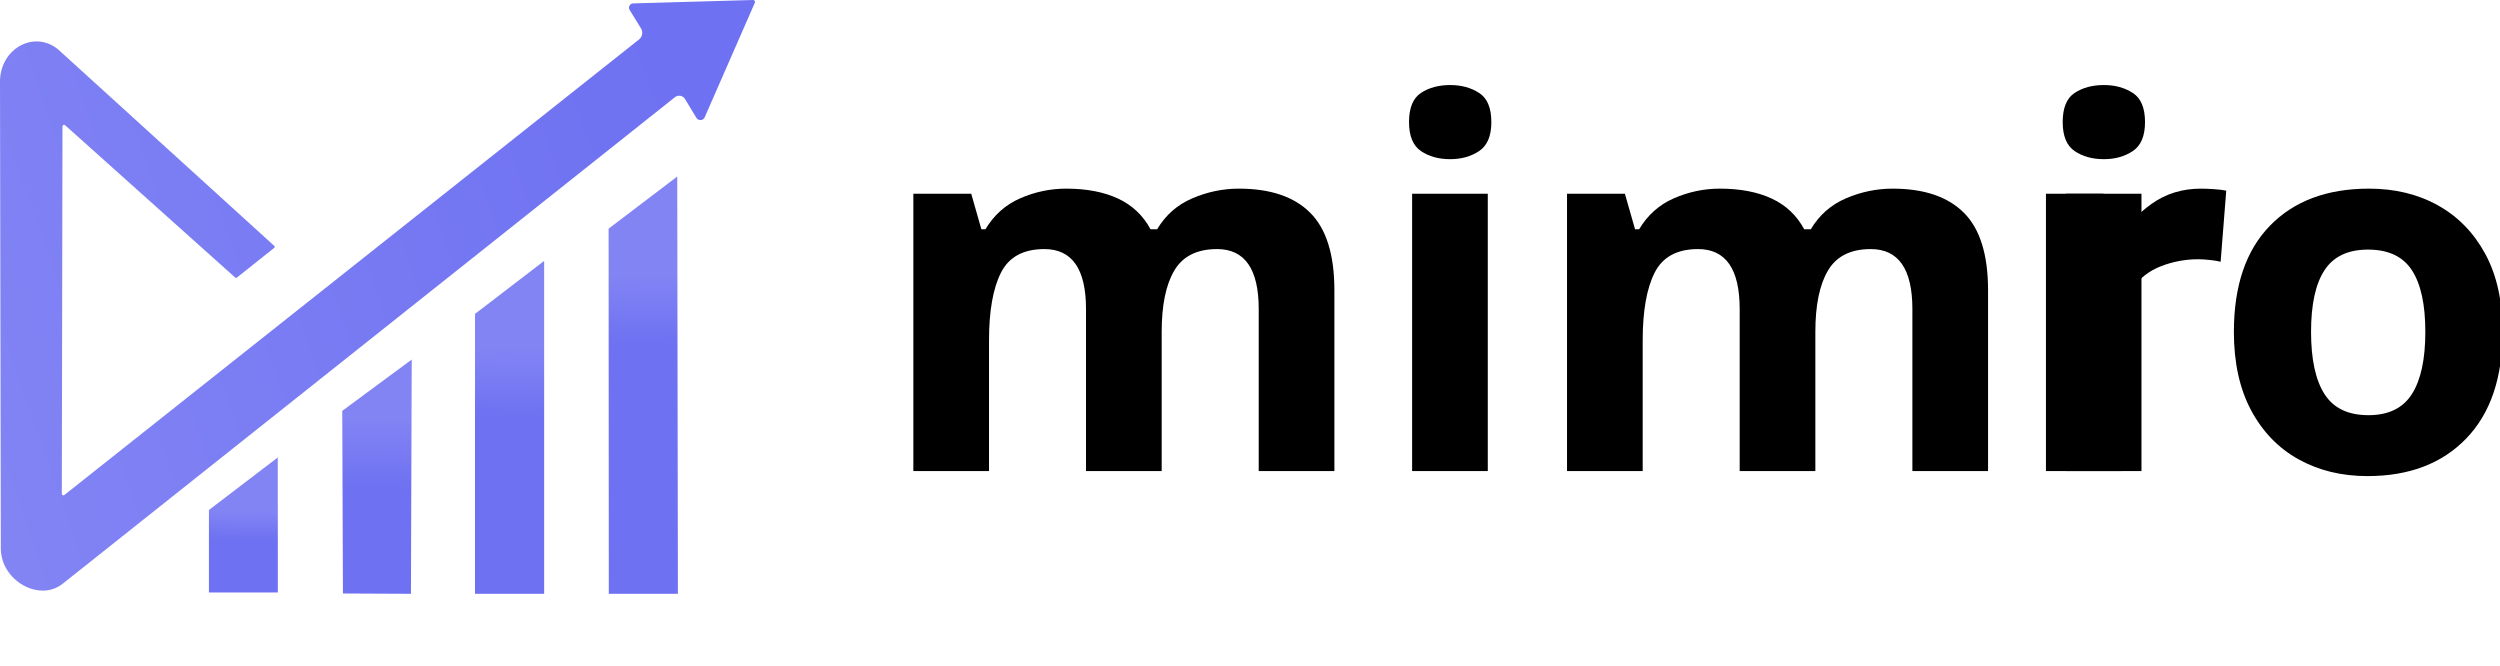
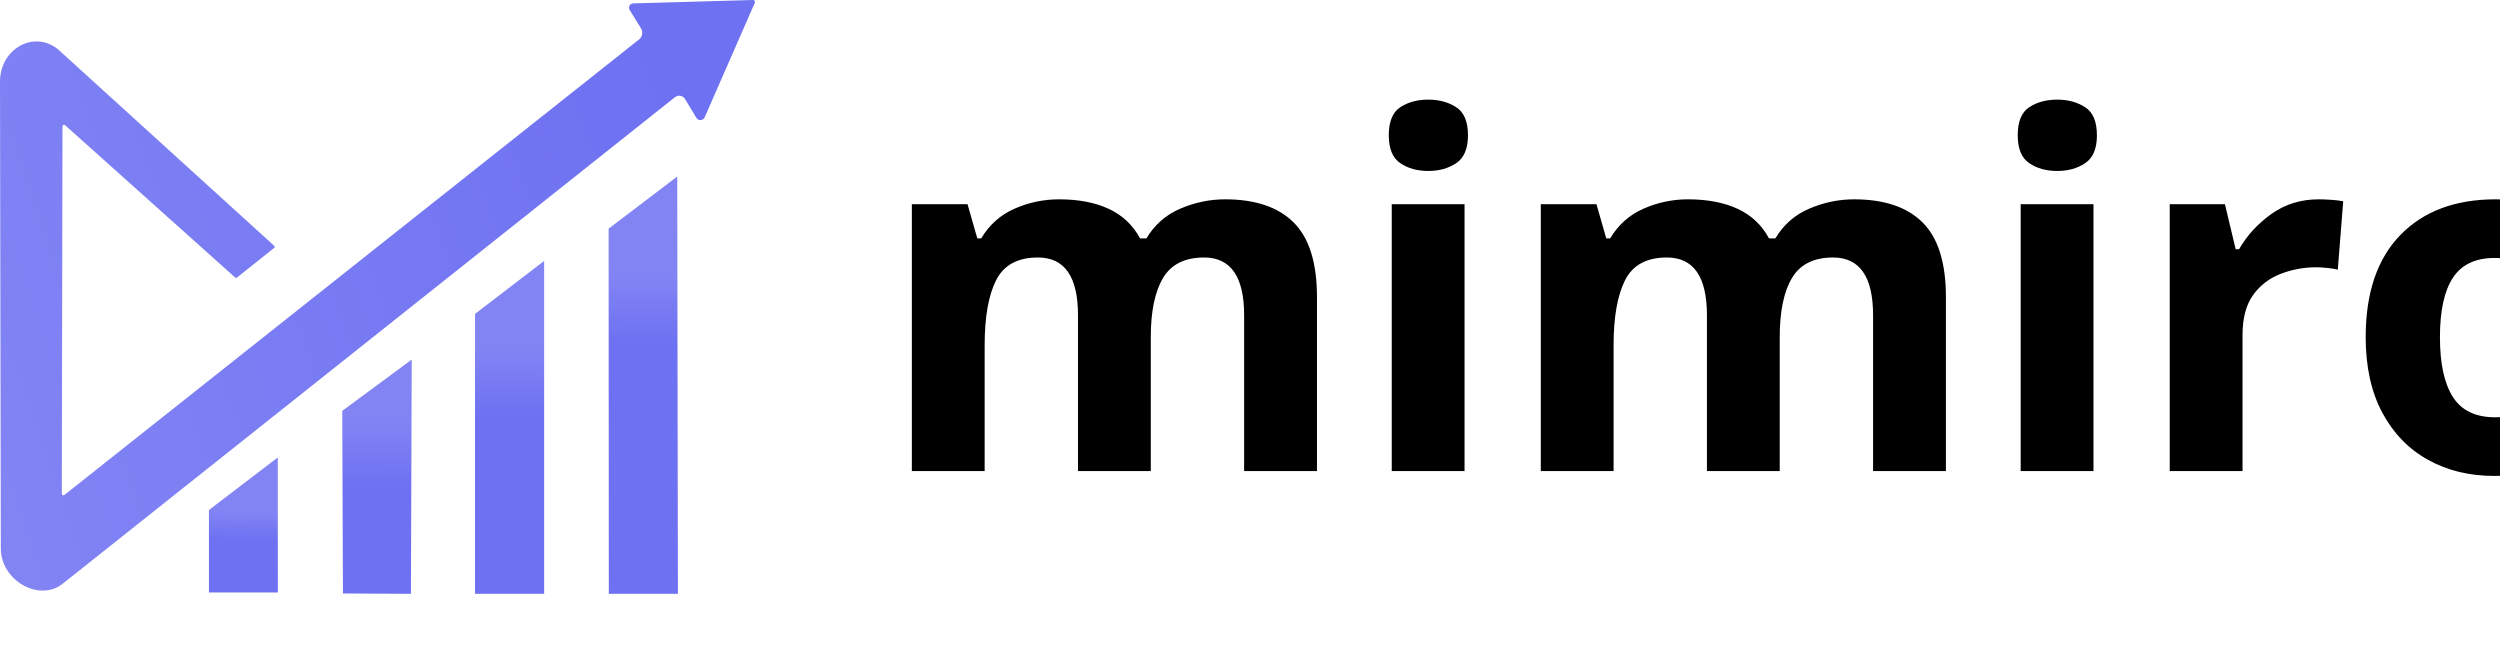
<svg xmlns="http://www.w3.org/2000/svg" xmlns:xlink="http://www.w3.org/1999/xlink" viewBox="0 0 910.6 242.24">
  <defs>
-     <style>.cls-1{font-size:185px;font-family:Outfit-SemiBold, Outfit;font-weight:600;}.cls-2{letter-spacing:-0.03em;}.cls-3{letter-spacing:0em;}.cls-4{fill:url(#linear-gradient);}.cls-5{fill:url(#linear-gradient-2);}.cls-6{fill:url(#linear-gradient-3);}.cls-7{fill:url(#linear-gradient-4);}.cls-8{fill:url(#linear-gradient-5);}</style>
+     <style>
+             .cls-1{font-size:178px;font-family:sans-serif;font-weight:600;}.cls-2{letter-spacing:-0.03em;}.cls-3{letter-spacing:0em;}.cls-4{fill:url(#linear-gradient);}.cls-5{fill:url(#linear-gradient-2);}.cls-6{fill:url(#linear-gradient-3);}.cls-7{fill:url(#linear-gradient-4);}.cls-8{fill:url(#linear-gradient-5);}</style>
    <linearGradient id="linear-gradient" x1="88.93" y1="186.23" x2="88.73" y2="196.88" gradientUnits="userSpaceOnUse">
      <stop offset="0" stop-color="#8284f4" />
      <stop offset="1" stop-color="#6e71f1" />
    </linearGradient>
    <linearGradient id="linear-gradient-2" x1="137.28" y1="152.53" x2="137.21" y2="177.84" xlink:href="#linear-gradient" />
    <linearGradient id="linear-gradient-3" x1="185.83" y1="126.78" x2="185.69" y2="151.95" xlink:href="#linear-gradient" />
    <linearGradient id="linear-gradient-4" x1="234.44" y1="100.15" x2="234.37" y2="125.39" xlink:href="#linear-gradient" />
    <linearGradient id="linear-gradient-5" x1="-20.29" y1="127.1" x2="245.91" y2="35.24" xlink:href="#linear-gradient" />
  </defs>
  <g id="Layer_2" data-name="Layer 2">
    <g id="Layer_1-2" data-name="Layer 1">
-       <text class="cls-1" transform="translate(318.24 171.57)">mimi<tspan class="cls-2" x="412.54" y="0">r</tspan>
-         <tspan class="cls-3" x="487.1" y="0">o</tspan>
-       </text>
+       <text class="cls-1" transform="translate(318.24 171.57)">mimiro</text>
      <polygon class="cls-4" points="76.1 215.8 101.2 215.8 101.18 166.62 76.1 185.76 76.1 215.8" />
      <polygon class="cls-5" points="149.97 130.96 149.68 216.29 124.91 216.17 124.66 149.65 149.97 130.96" />
      <polygon class="cls-6" points="173.02 216.29 198.2 216.29 198.2 95.03 173.02 114.33 173.02 216.29" />
      <polygon class="cls-7" points="221.75 216.29 246.92 216.29 246.68 64.29 221.68 83.29 221.75 216.29" />
      <path class="cls-8" d="M99.93,89.59a.43.43,0,0,1,0,.65l-13.6,10.83a.54.54,0,0,1-.69,0L23.68,45.58a.56.56,0,0,0-.92.49l-.24,133.74a.56.56,0,0,0,.89.51l209.42-166a3.09,3.09,0,0,0,.64-4l-4.1-6.65a1.57,1.57,0,0,1,1.14-2.43L274.34,0a.71.71,0,0,1,.6,1L256.72,42.62a1.71,1.71,0,0,1-3.1.25l-4.05-6.71a2.48,2.48,0,0,0-3.74-.75l-223,177.21C14.31,219.39.45,211.51.3,199.93L0,30C-.16,17.84,12.36,10.78,21.17,18Z" />
    </g>
  </g>
</svg>
